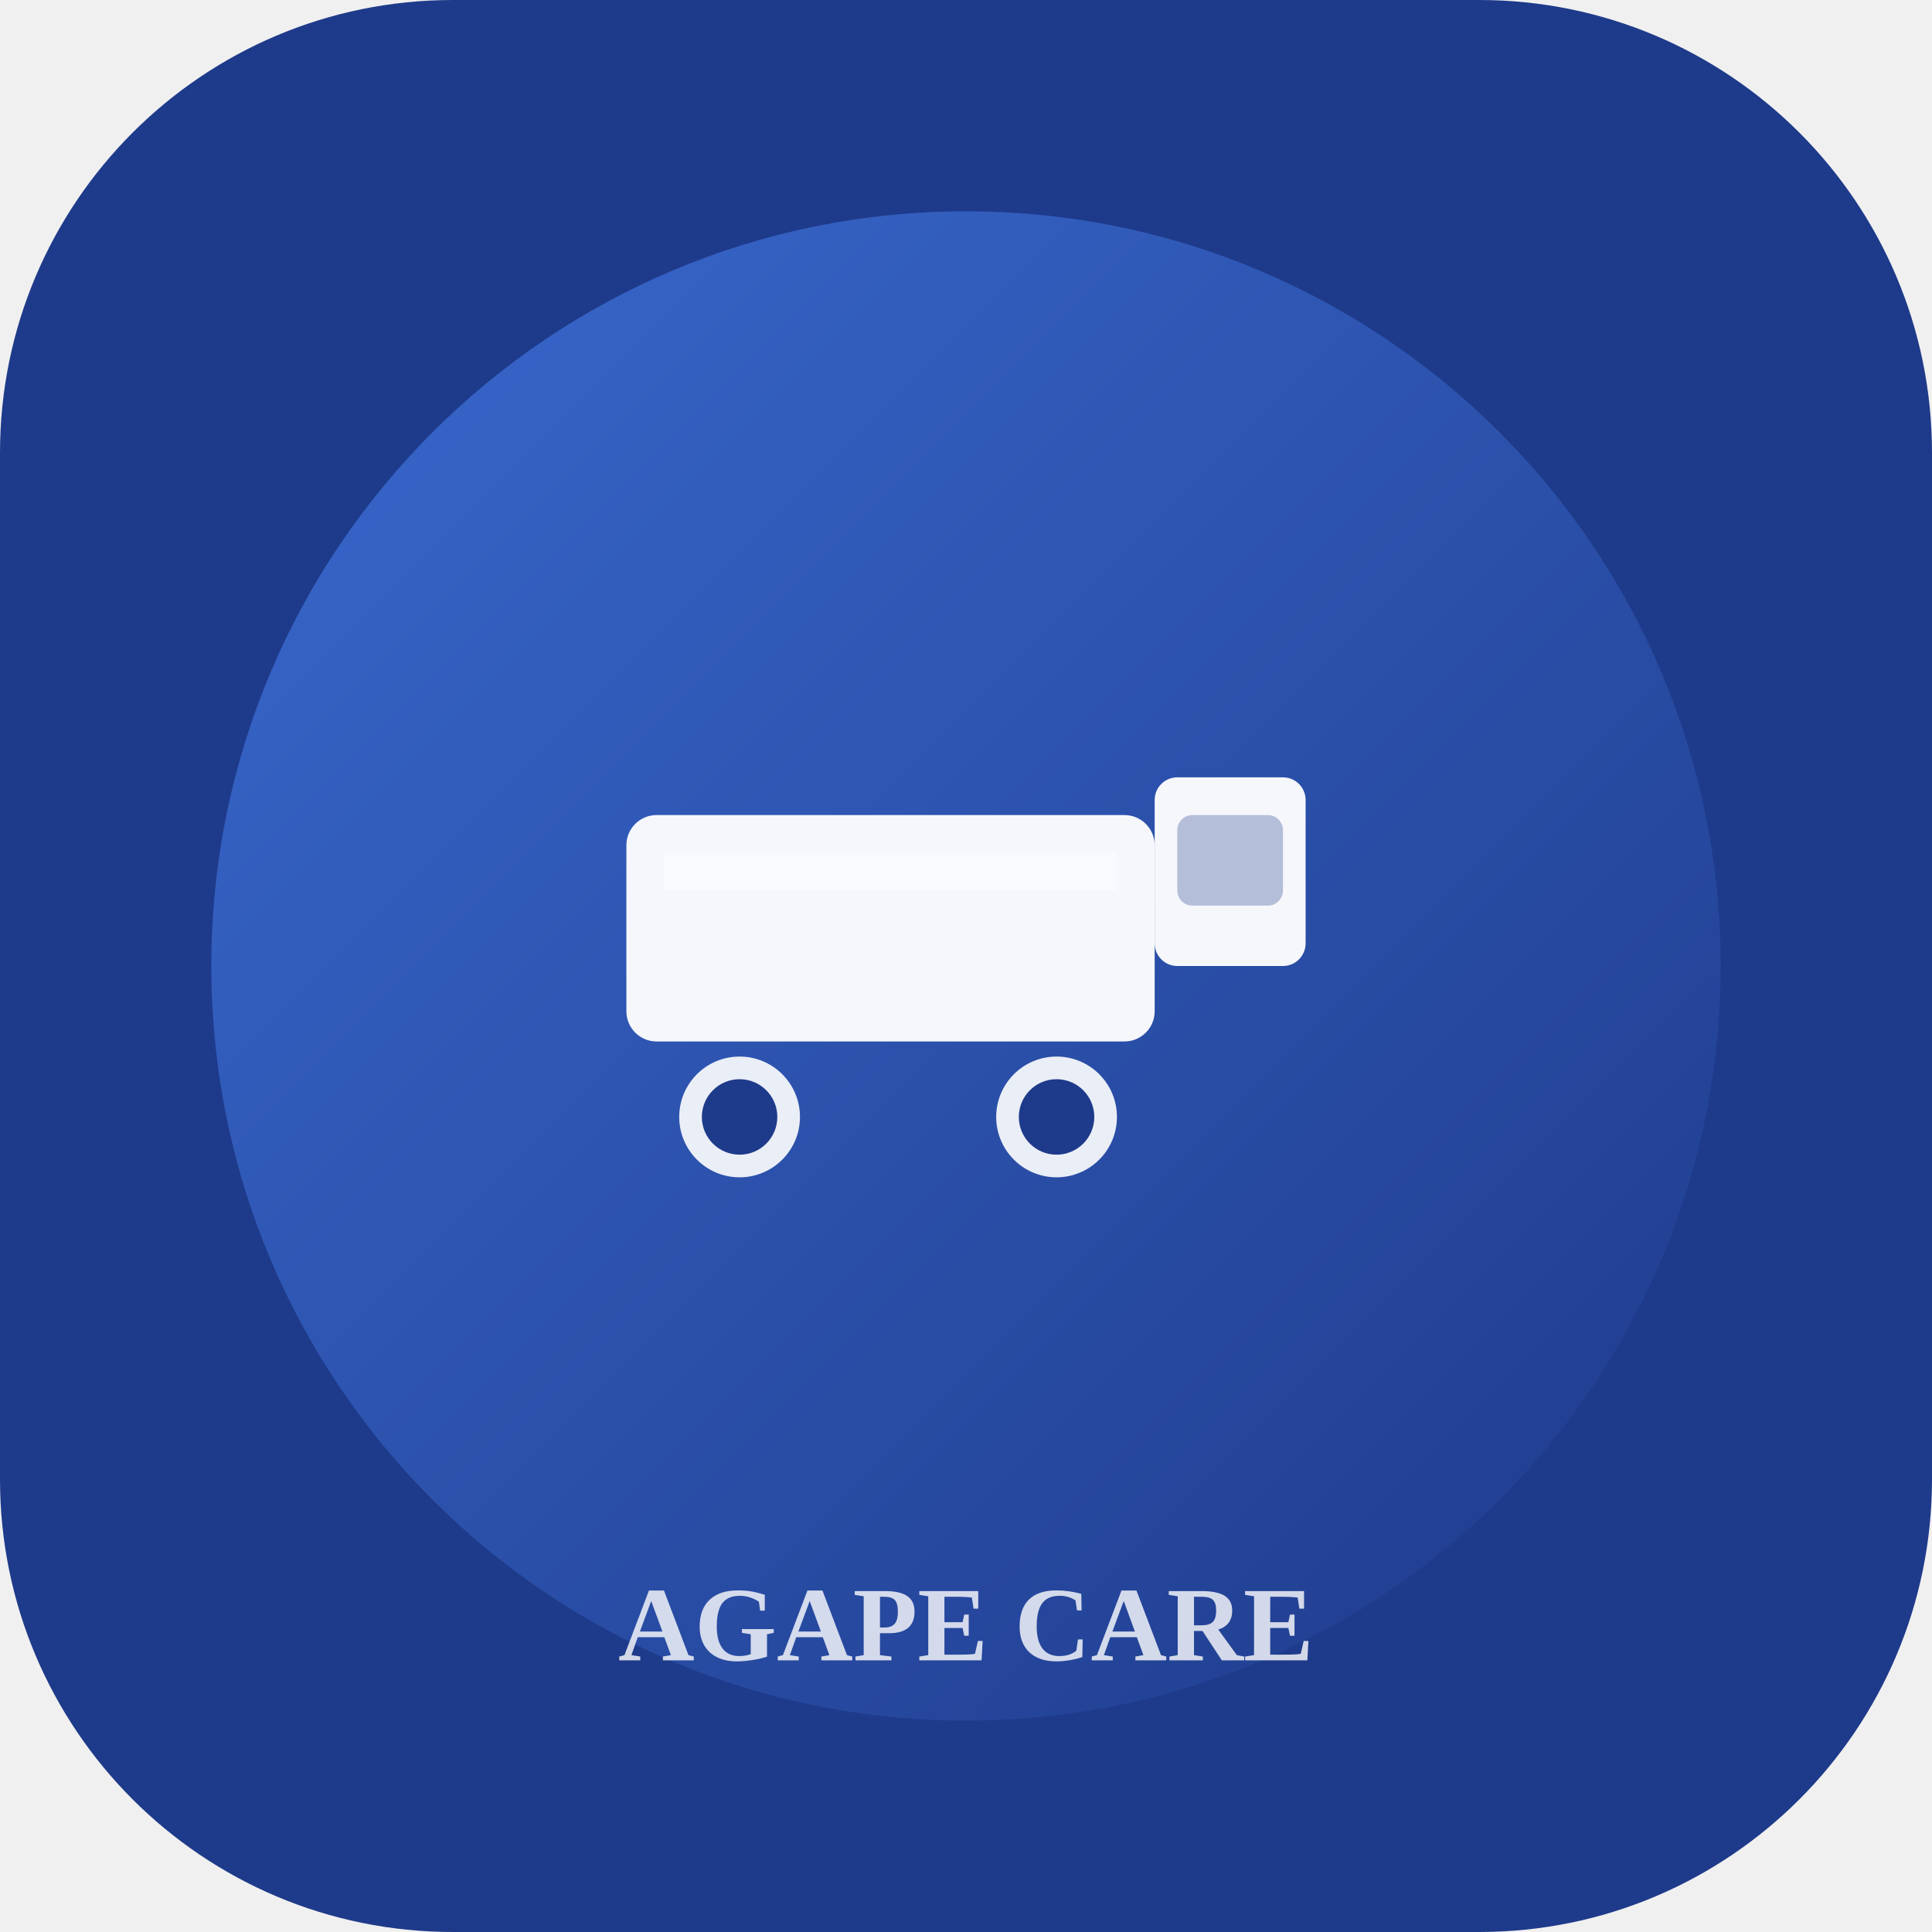
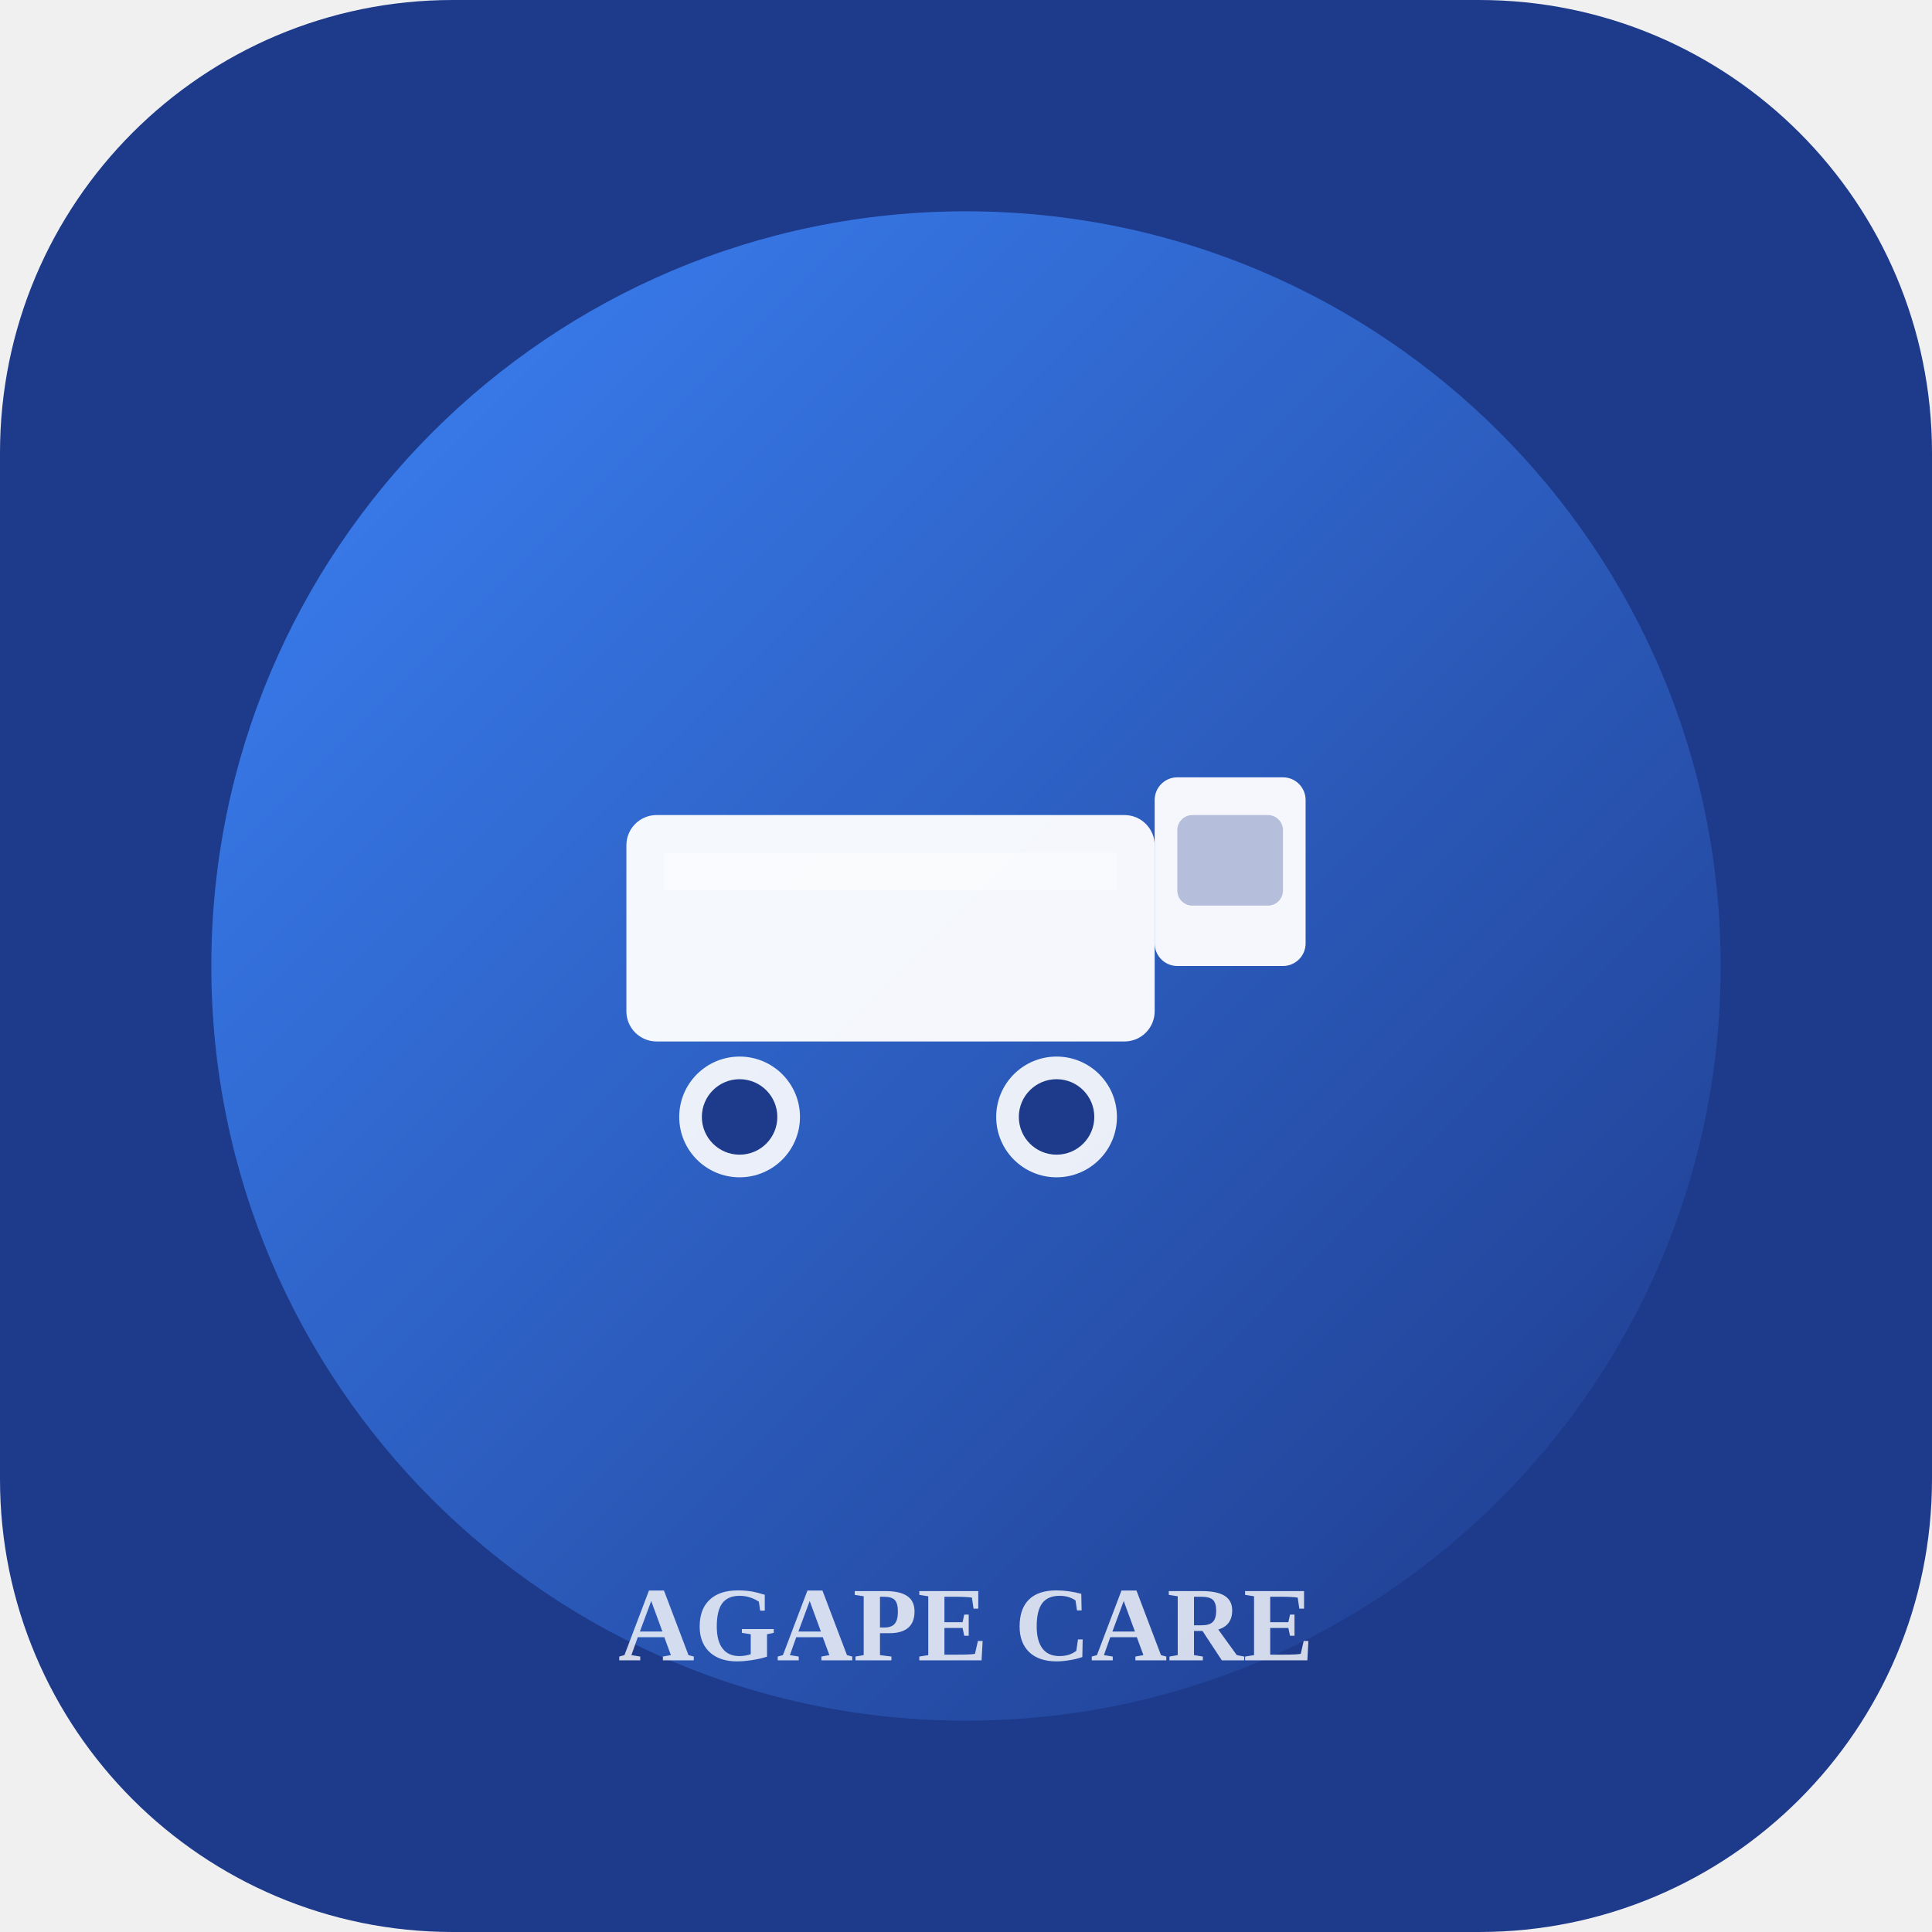
<svg xmlns="http://www.w3.org/2000/svg" width="256" height="256" viewBox="0 0 256 256" fill="none">
  <rect width="256" height="256" rx="60" fill="#1E3A8A" />
  <defs>
    <linearGradient id="grad1" x1="0%" y1="0%" x2="100%" y2="100%">
-       <stop offset="0%" style="stop-color:#3969CE;stop-opacity:1" />
+       <stop offset="0%" style="stop-color:#3B82F6;stop-opacity:1" />
      <stop offset="100%" style="stop-color:#1E3A8A;stop-opacity:1" />
    </linearGradient>
  </defs>
  <circle cx="128" cy="128" r="100" fill="url(#grad1)" />
  <g transform="translate(128, 128)">
    <rect x="-45" y="-20" width="70" height="30" rx="4" fill="white" opacity="0.95" />
    <rect x="25" y="-25" width="20" height="25" rx="3" fill="white" opacity="0.95" />
    <rect x="28" y="-20" width="14" height="12" rx="2" fill="#1E3A8A" opacity="0.3" />
    <circle cx="12" cy="20" r="8" fill="white" opacity="0.9" />
    <circle cx="12" cy="20" r="5" fill="#1E3A8A" />
    <circle cx="-30" cy="20" r="8" fill="white" opacity="0.9" />
    <circle cx="-30" cy="20" r="5" fill="#1E3A8A" />
    <rect x="-40" y="-15" width="60" height="5" fill="white" opacity="0.4" />
  </g>
  <text x="128" y="220" font-size="14" font-weight="bold" fill="white" text-anchor="middle" opacity="0.8">AGAPE CARE</text>
</svg>
